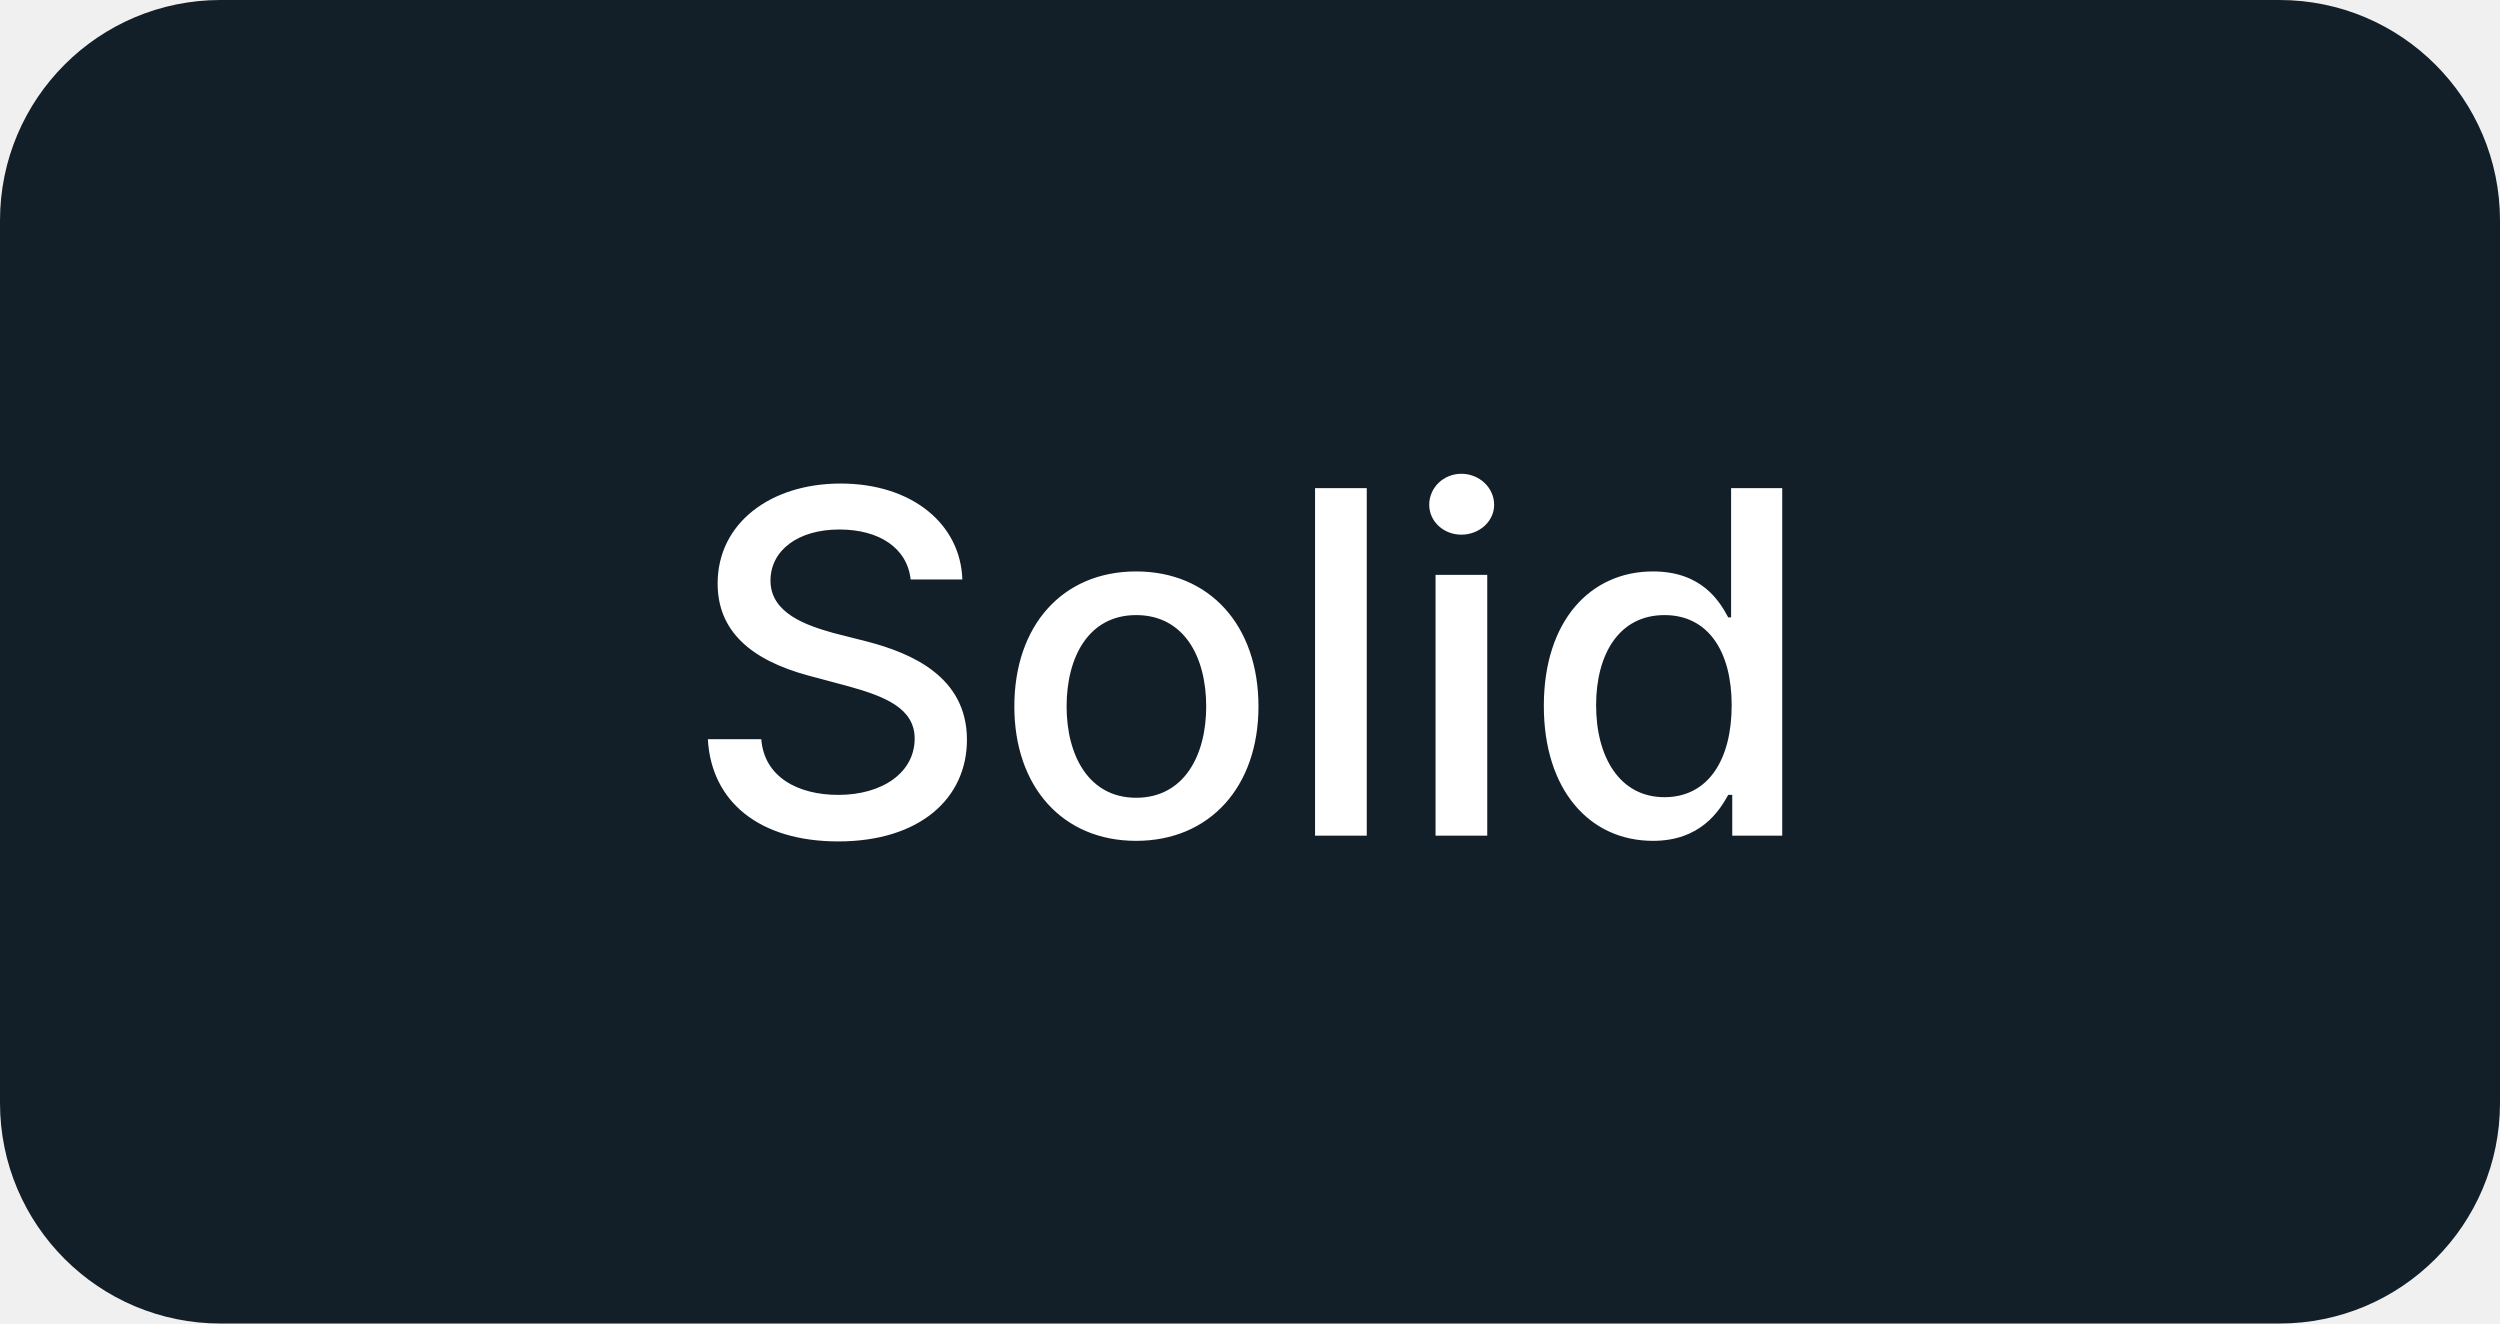
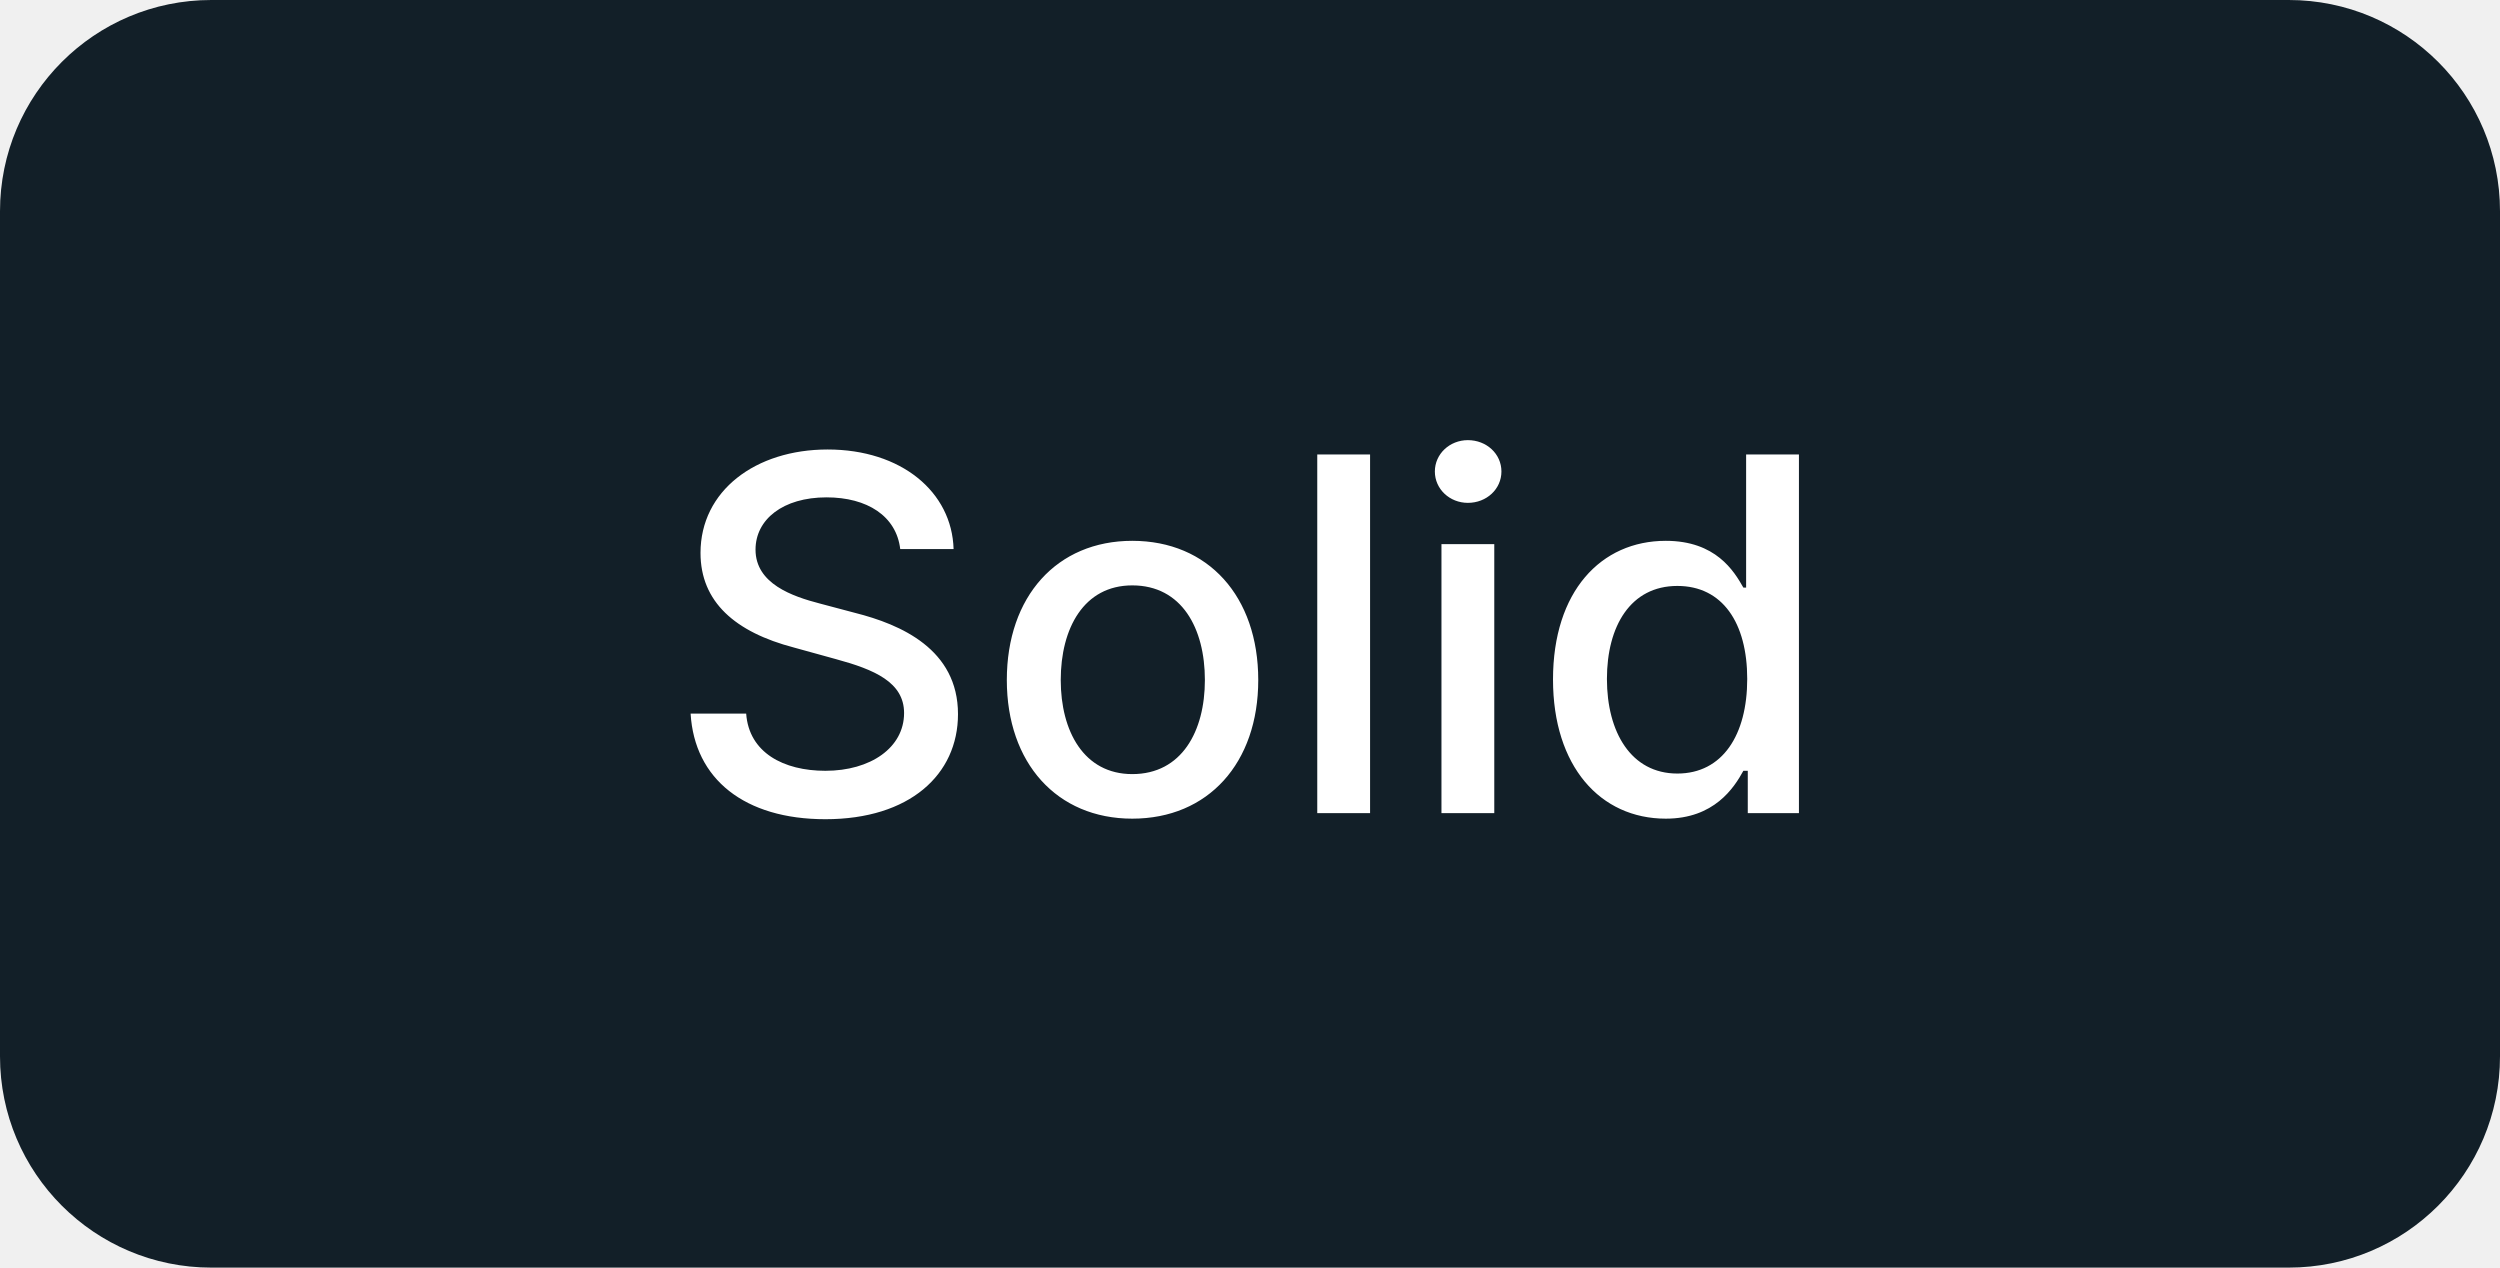
- <svg xmlns="http://www.w3.org/2000/svg" width="68" height="36" viewBox="0 0 68 36">
-   <rect width="68" height="36" rx="6" fill="#121f28" />
-   <text x="34" y="18" text-anchor="middle" dominant-baseline="central" font-family="Inter, system-ui, sans-serif" font-size="13" font-weight="500" fill="#ffffff">Solid</text>
+ <svg xmlns="http://www.w3.org/2000/svg" width="71" height="36" viewBox="0 0 71 36">
+   <rect width="71" height="36" rx="6" fill="#121f28" />
+   <text x="35.5" y="18" text-anchor="middle" dominant-baseline="central" font-family="Inter, system-ui, sans-serif" font-size="14" font-weight="500" fill="#ffffff">Solid</text>
</svg>
